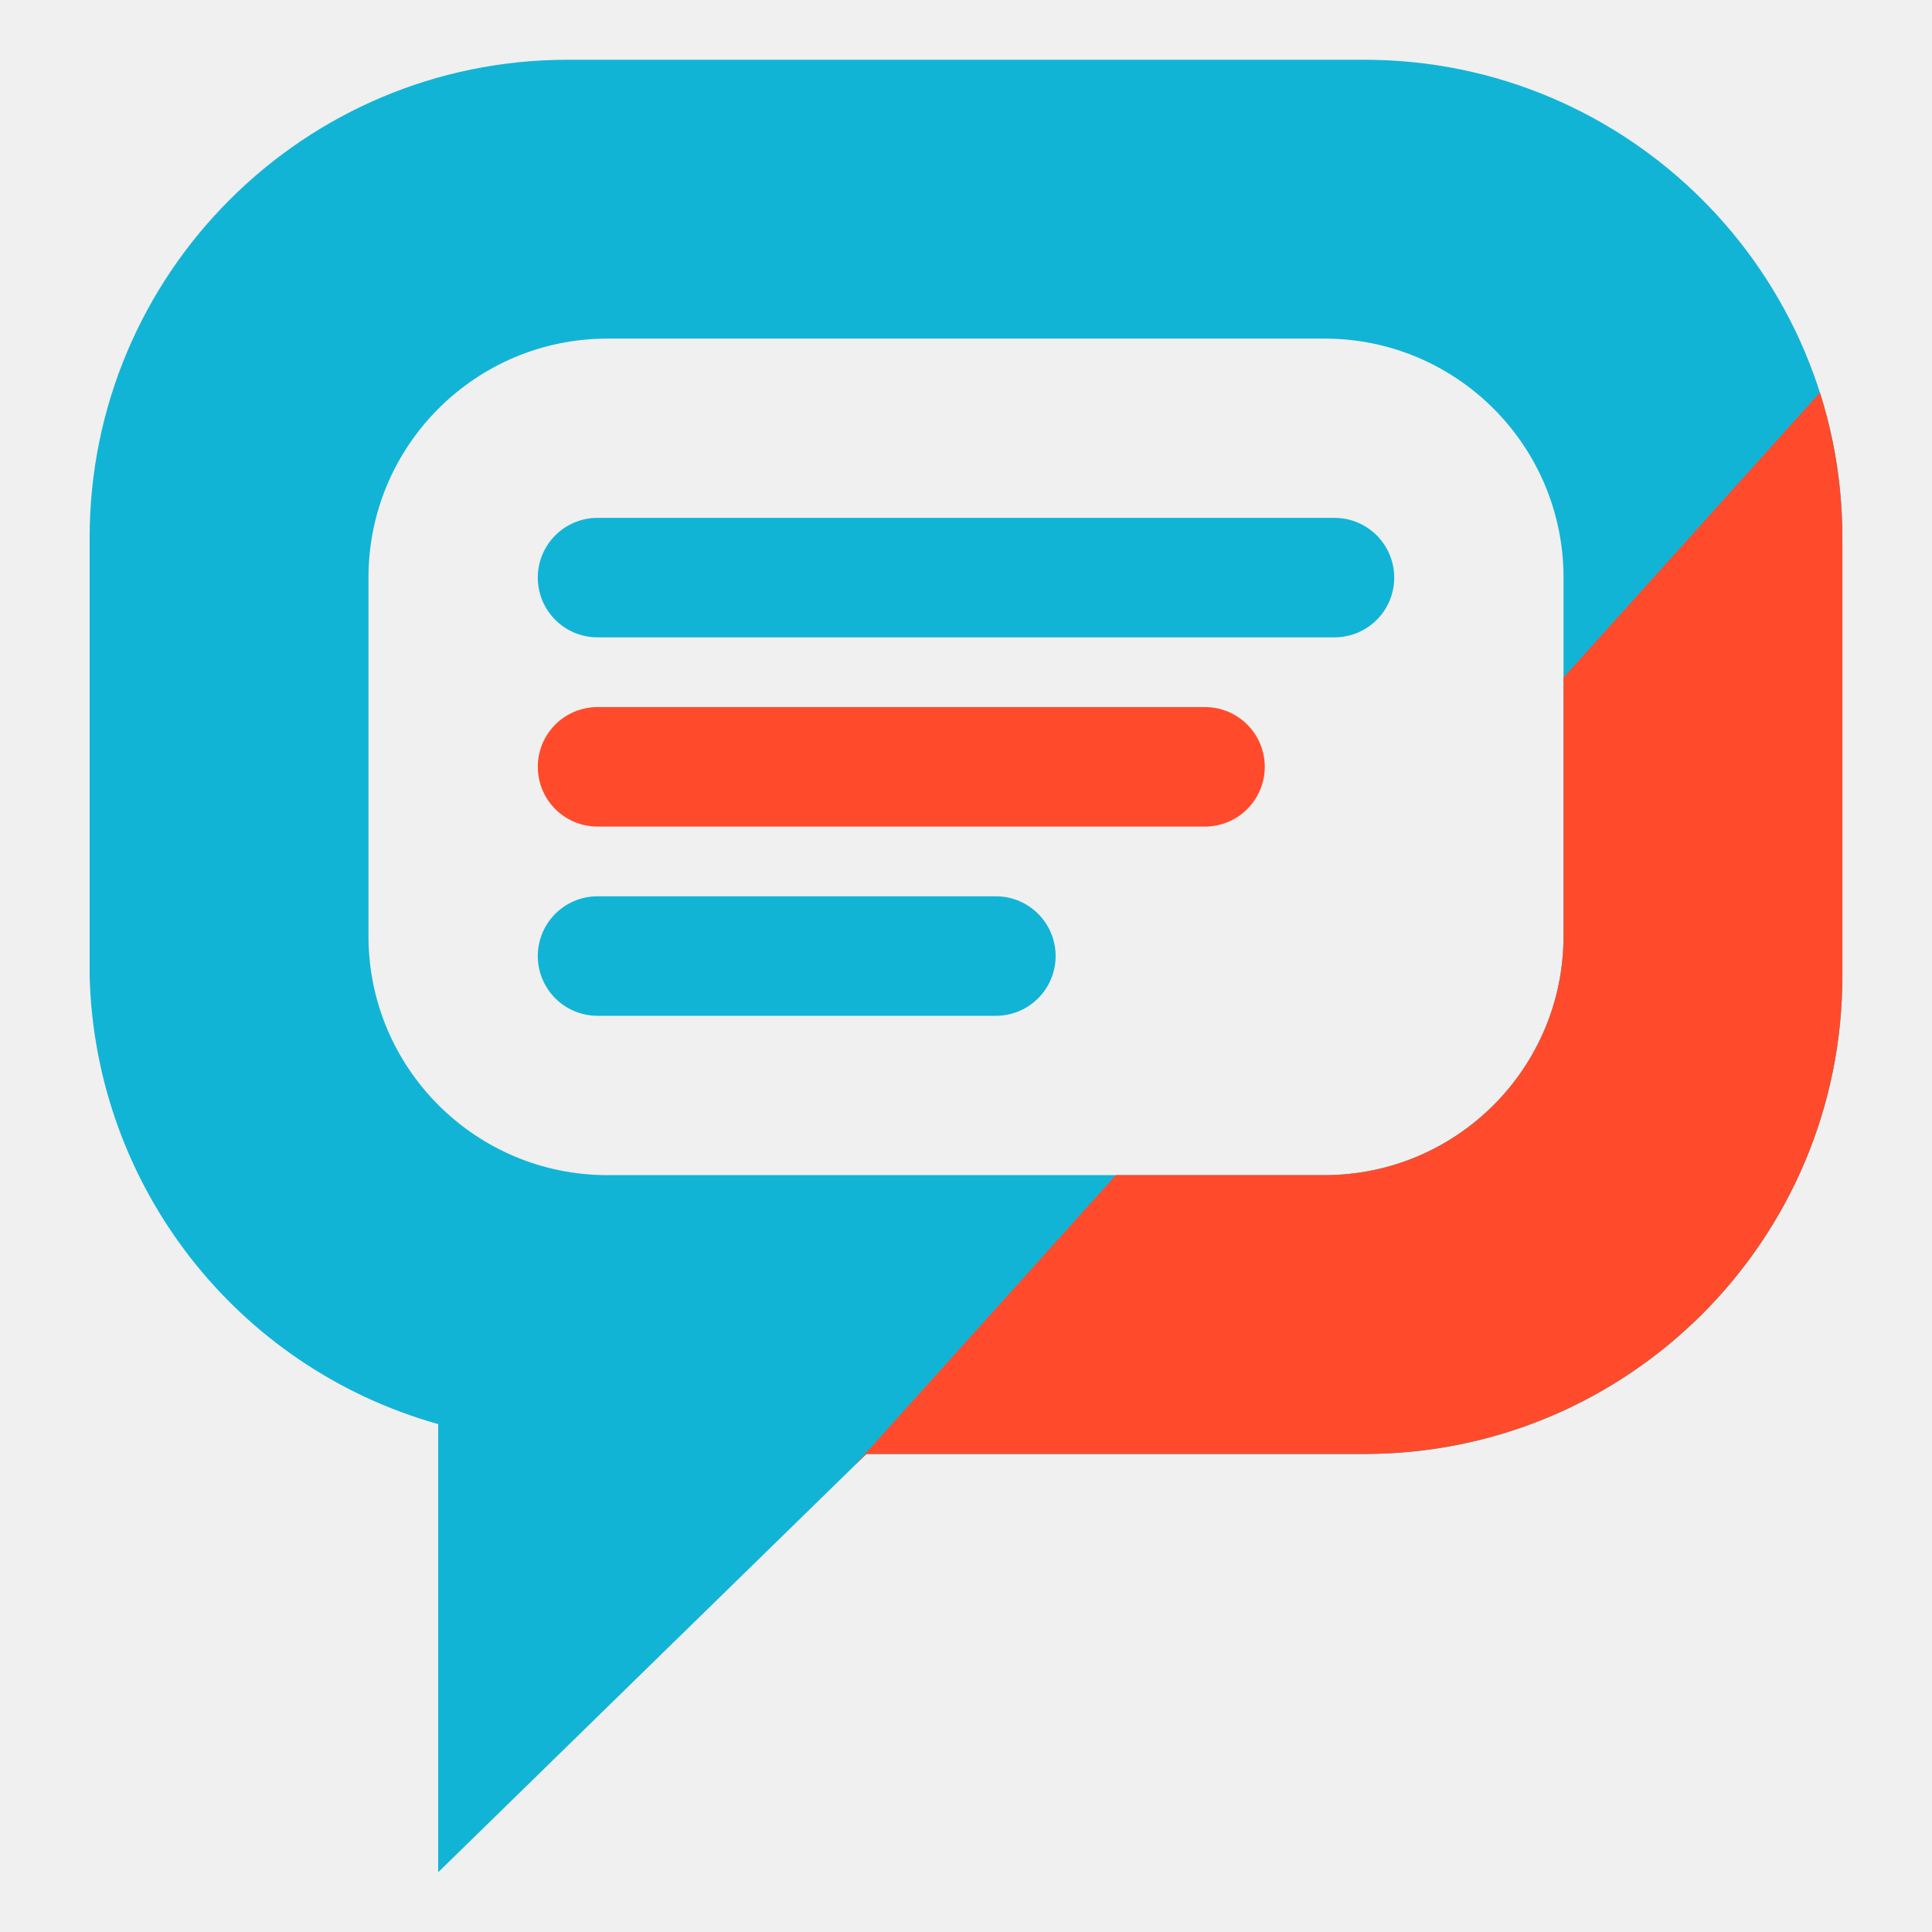
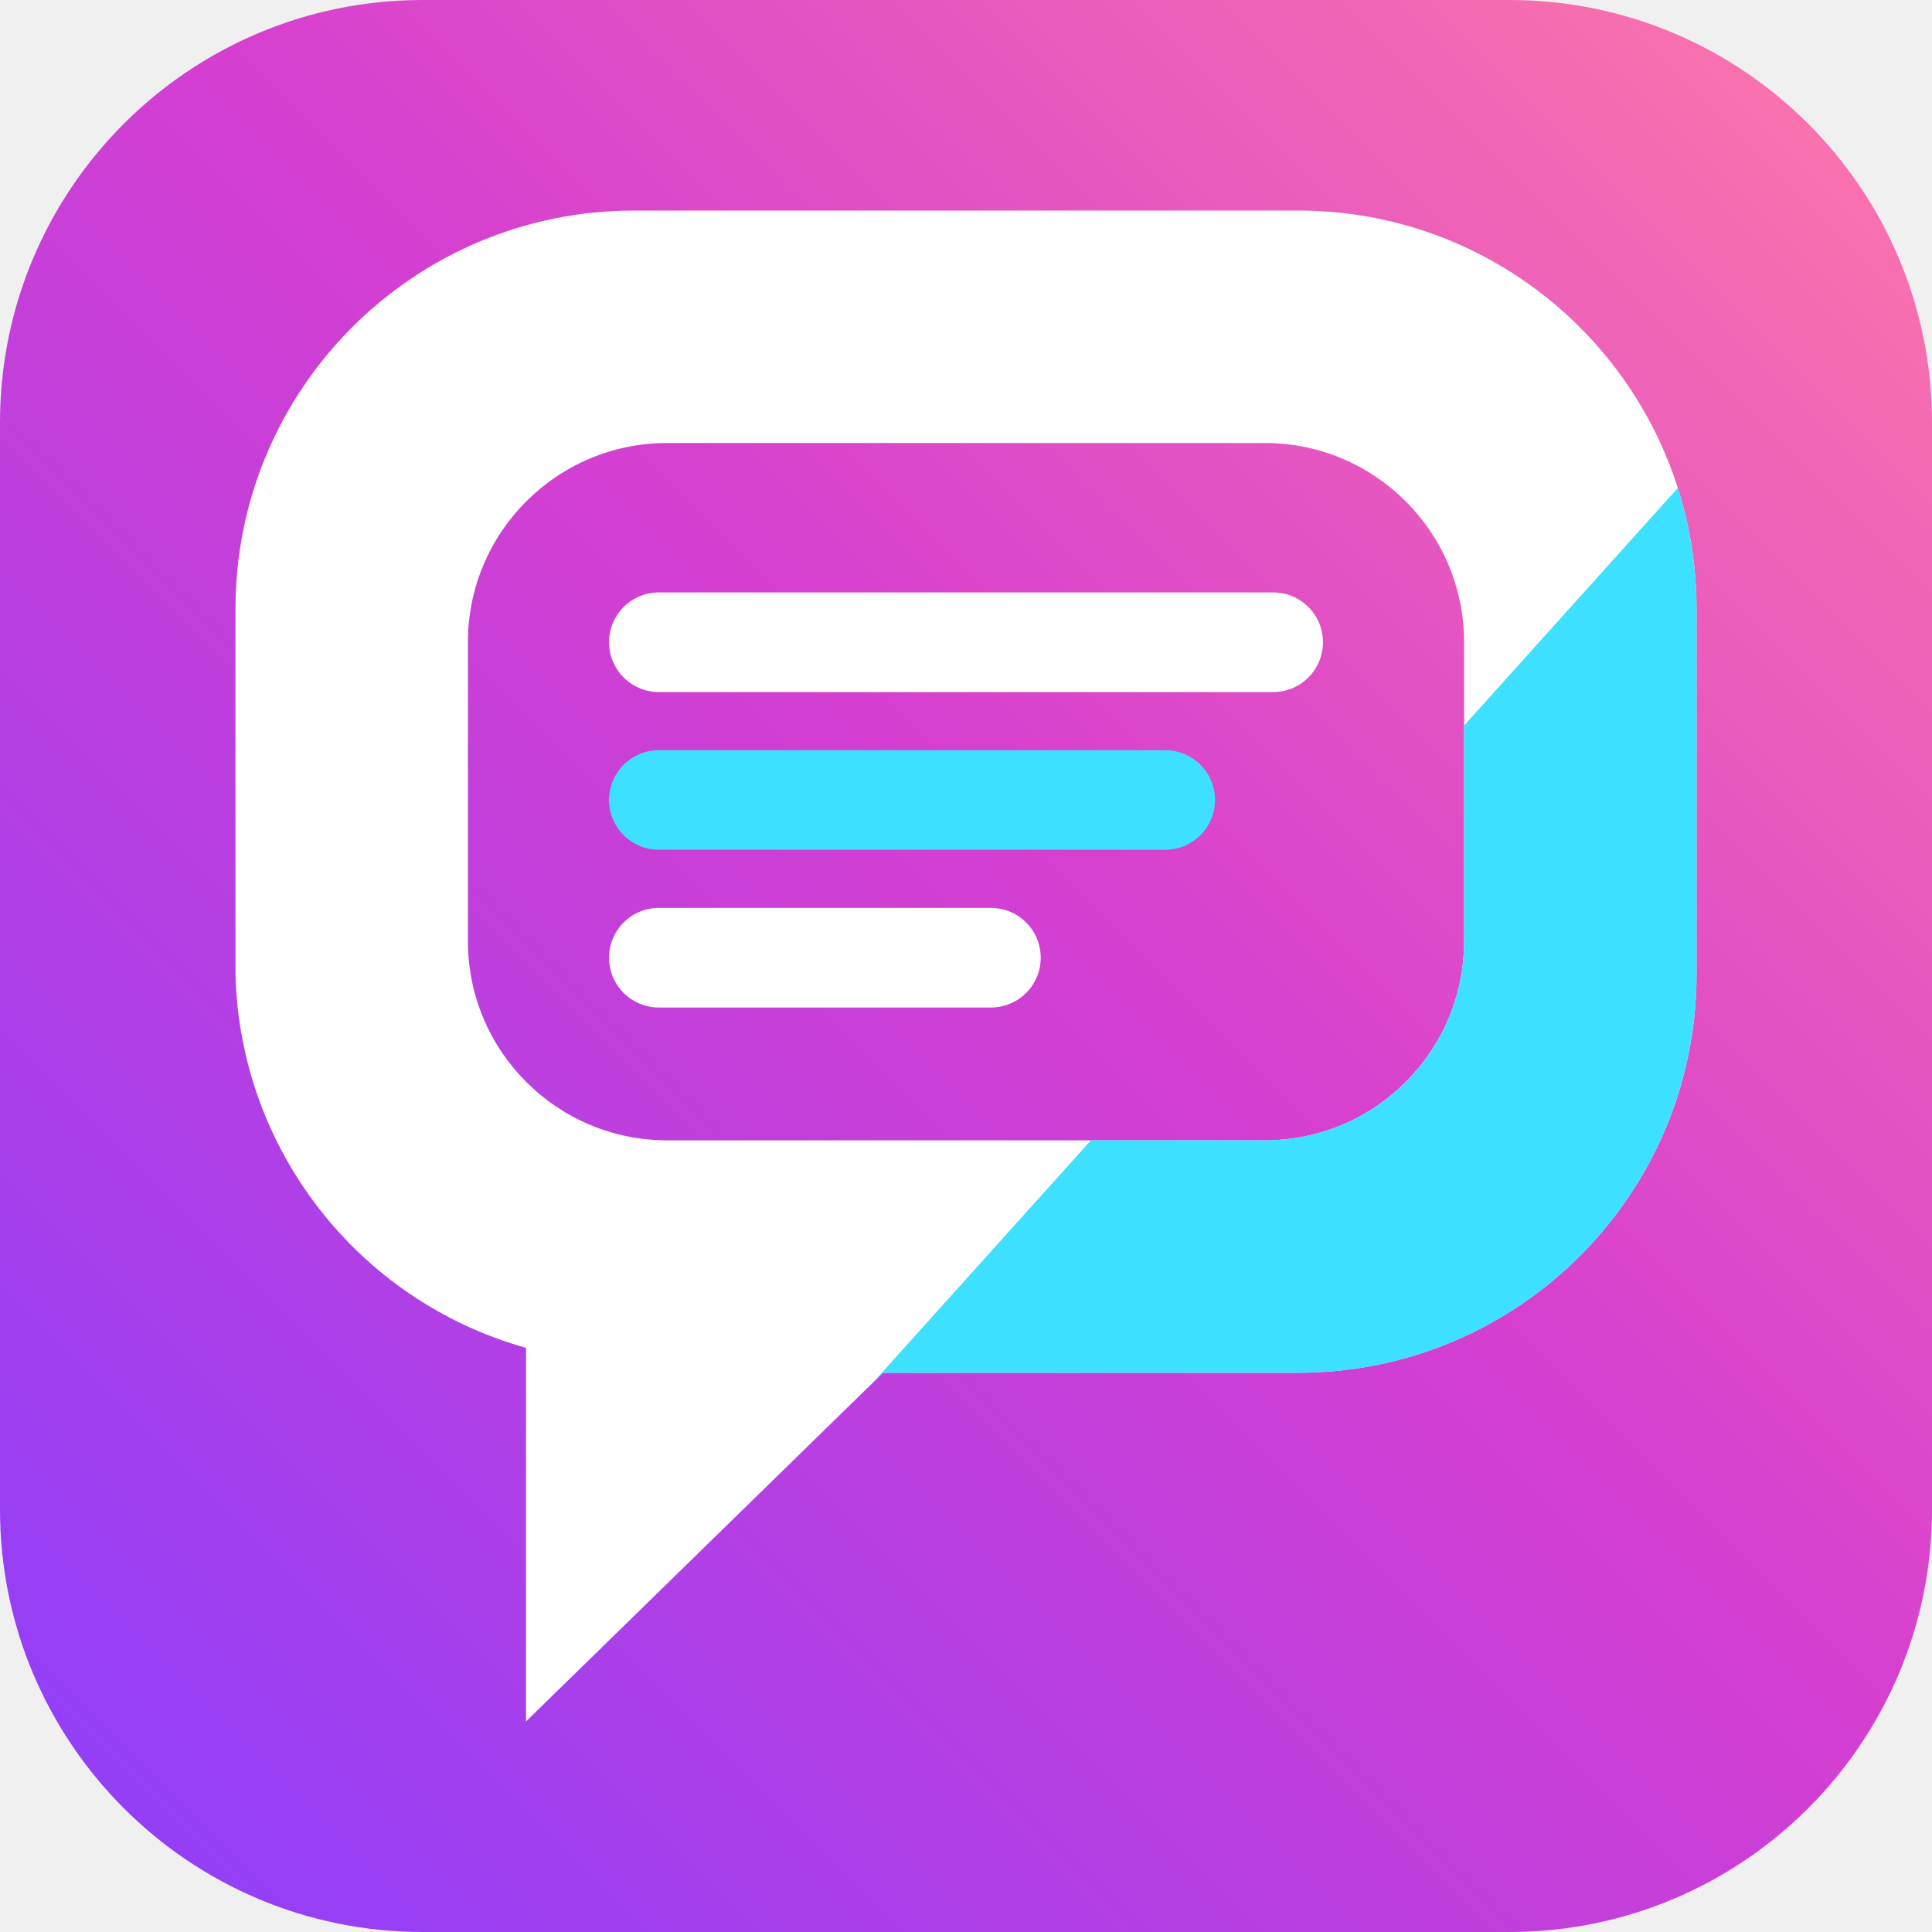
- <svg xmlns="http://www.w3.org/2000/svg" viewBox="62 76 388 388">
+ <svg xmlns="http://www.w3.org/2000/svg" viewBox="0 0 512 512">
  <defs>
-     <clipPath id="red-half">
+     <linearGradient id="lg1g" x1="0" y1="1" x2="1" y2="0">
+       <stop offset="0" stop-color="#8a3ffc" />
+       <stop offset=".55" stop-color="#d63fd0" />
+       <stop offset="1" stop-color="#ff7aa8" />
+     </linearGradient>
+     <clipPath id="lg1c">
      <polygon points="520,52 600,52 600,600 36,590" />
    </clipPath>
-     <path id="bubble" fill-rule="evenodd" d="       M176 88 H336 A96 96 0 0 1 432 184 V272 A96 96 0 0 1 336 368 H236 L150 452 V362 A96 96 0 0 1 80 272 V184 A96 96 0 0 1 176 88 Z       M184 144 H328 A48 48 0 0 1 376 192 V264 A48 48 0 0 1 328 312 H184 A48 48 0 0 1 136 264 V192 A48 48 0 0 1 184 144 Z" />
+     <path id="lg1b" fill-rule="evenodd" d="M176 88 H336 A96 96 0 0 1 432 184 V272 A96 96 0 0 1 336 368 H236 L150 452 V362 A96 96 0 0 1 80 272 V184 A96 96 0 0 1 176 88 Z M184 144 H328 A48 48 0 0 1 376 192 V264 A48 48 0 0 1 328 312 H184 A48 48 0 0 1 136 264 V192 A48 48 0 0 1 184 144 Z" />
  </defs>
-   <use href="#bubble" fill="#12b4d6" />
-   <use href="#bubble" fill="#ff4b2b" clip-path="url(#red-half)" />
-   <g stroke-width="24" stroke-linecap="round">
-     <path d="M182 192 H330" stroke="#12b4d6" />
-     <path d="M182 230 H304" stroke="#ff4b2b" />
-     <path d="M182 268 H262" stroke="#12b4d6" />
+   <rect width="512" height="512" rx="112" fill="url(#lg1g)" />
+   <g transform="translate(-25.6 -41.0) scale(1.1)">
+     <use href="#lg1b" fill="#ffffff" />
+     <use href="#lg1b" fill="#3ee0ff" clip-path="url(#lg1c)" />
+     <g stroke-width="24" stroke-linecap="round">
+       <path d="M182 192 H330" stroke="#ffffff" />
+       <path d="M182 230 H304" stroke="#3ee0ff" />
+       <path d="M182 268 H262" stroke="#ffffff" />
+     </g>
  </g>
</svg>
